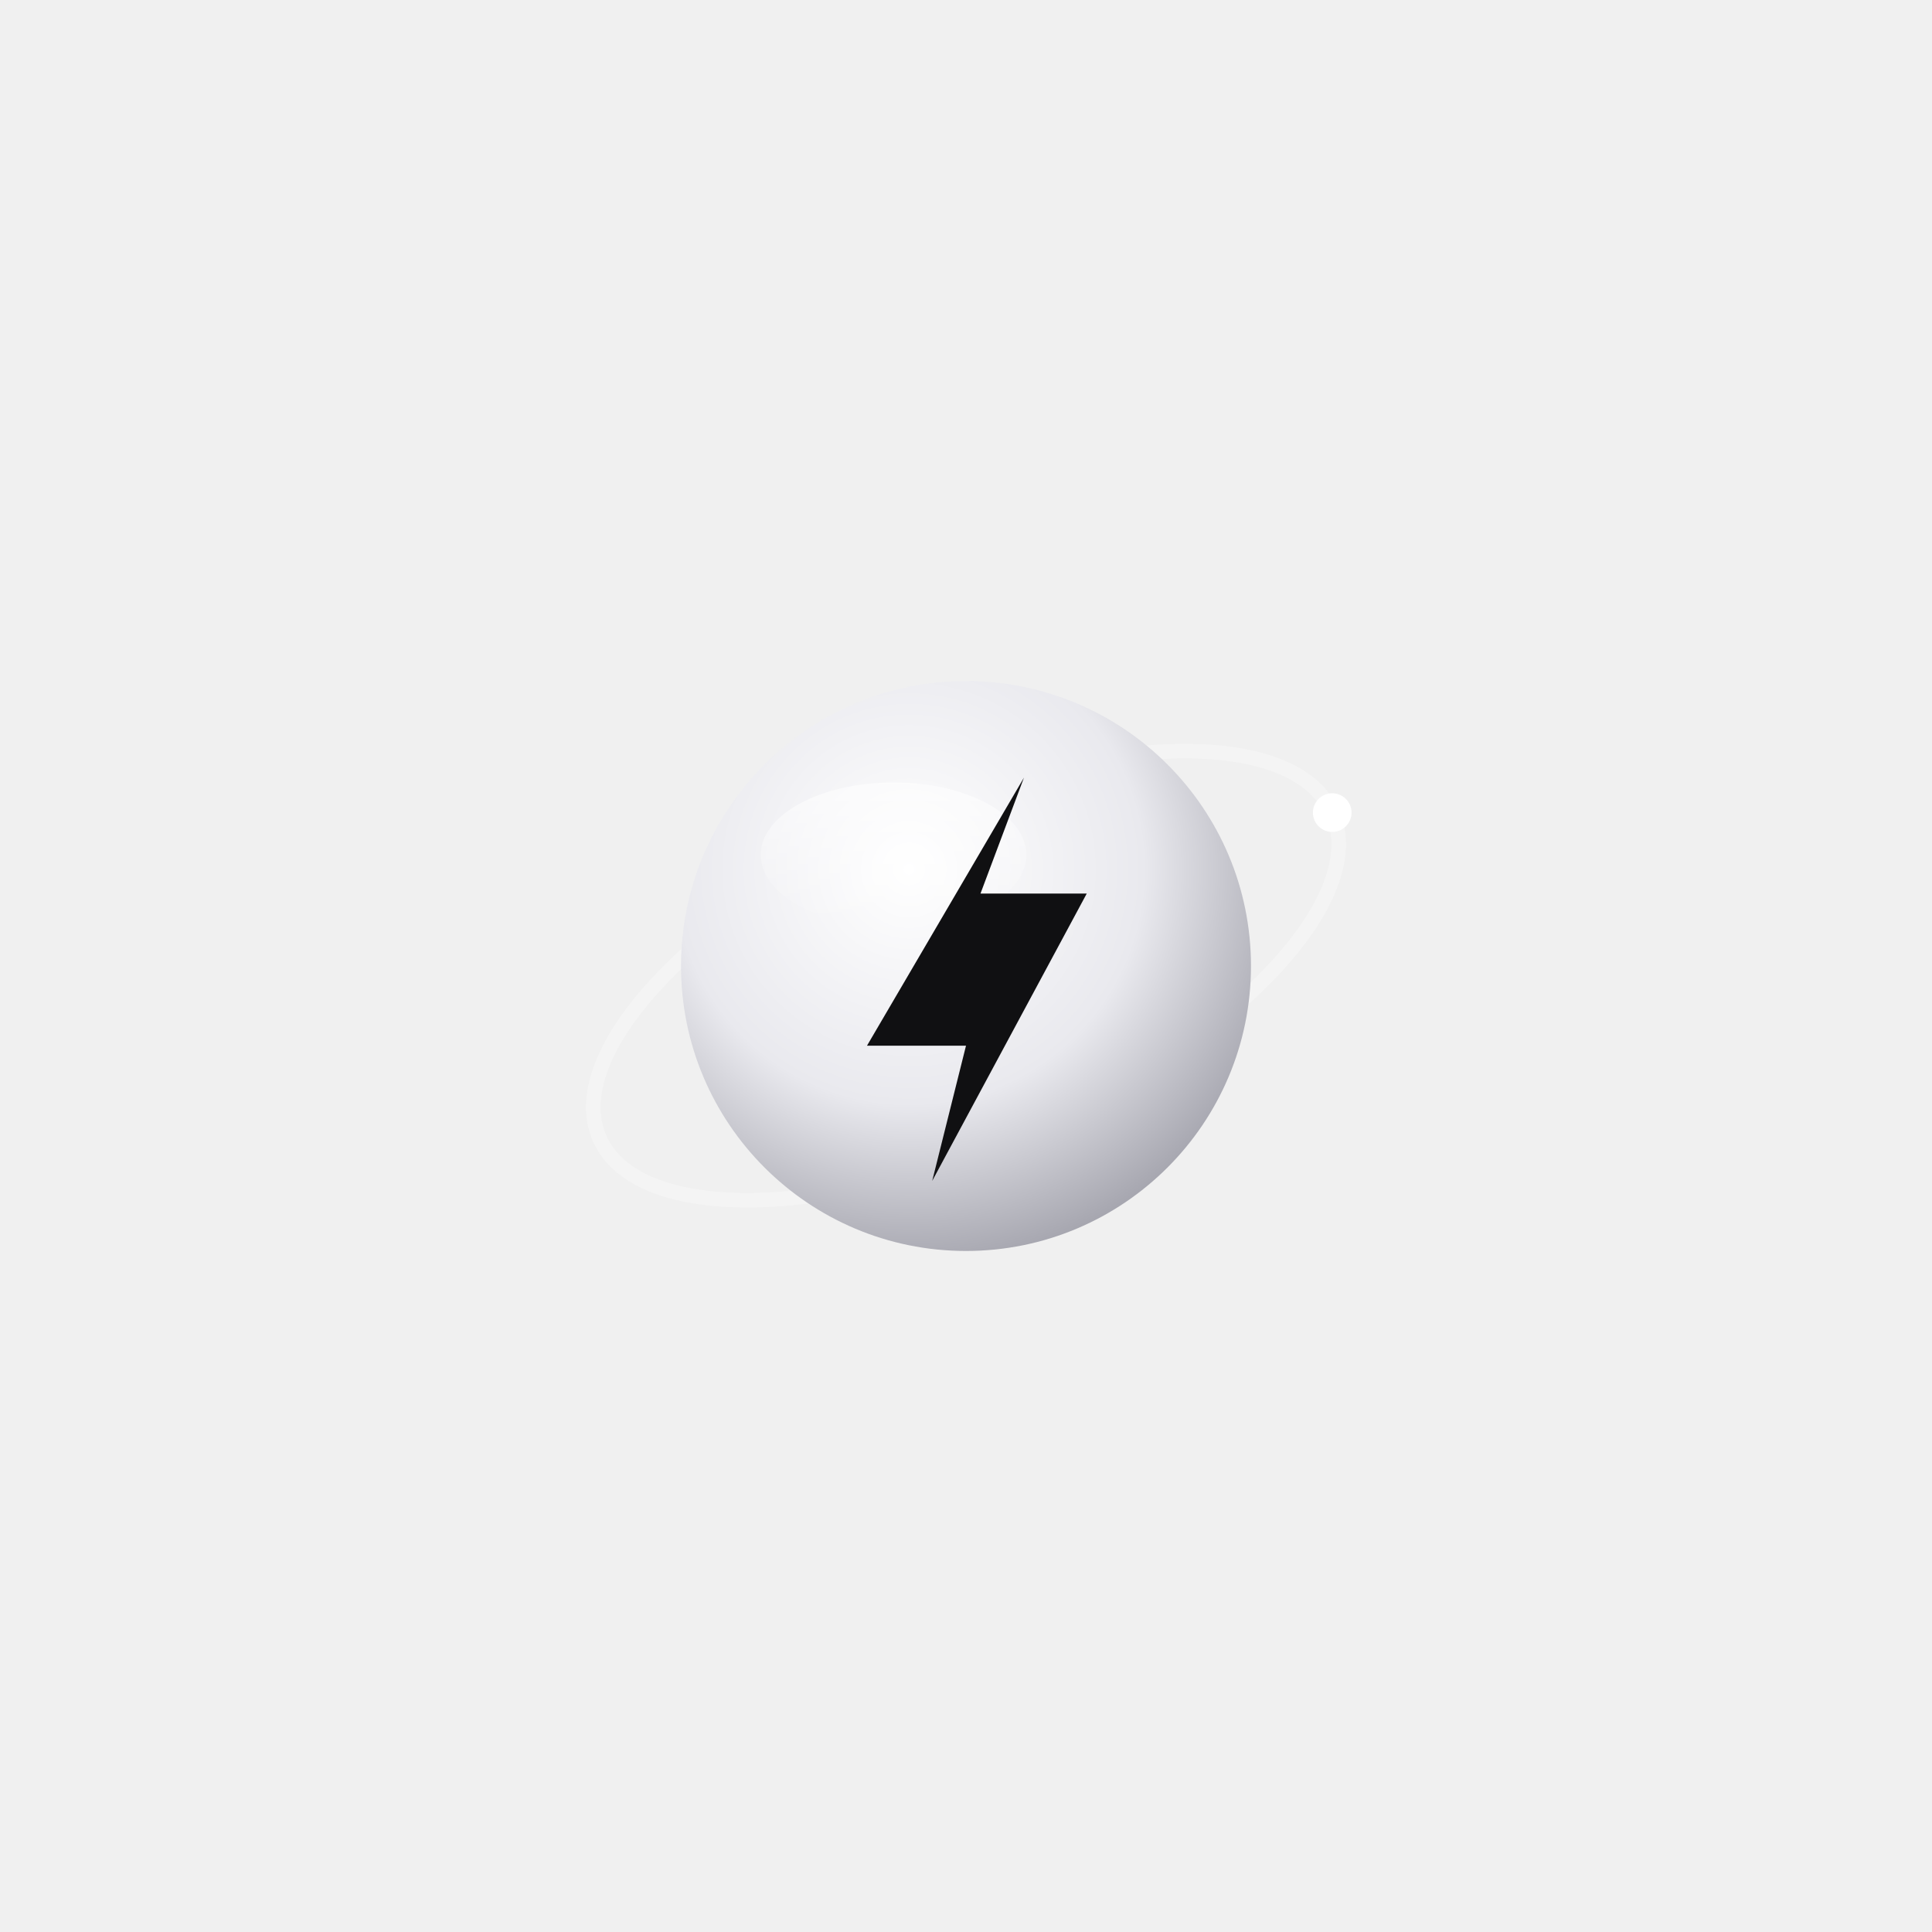
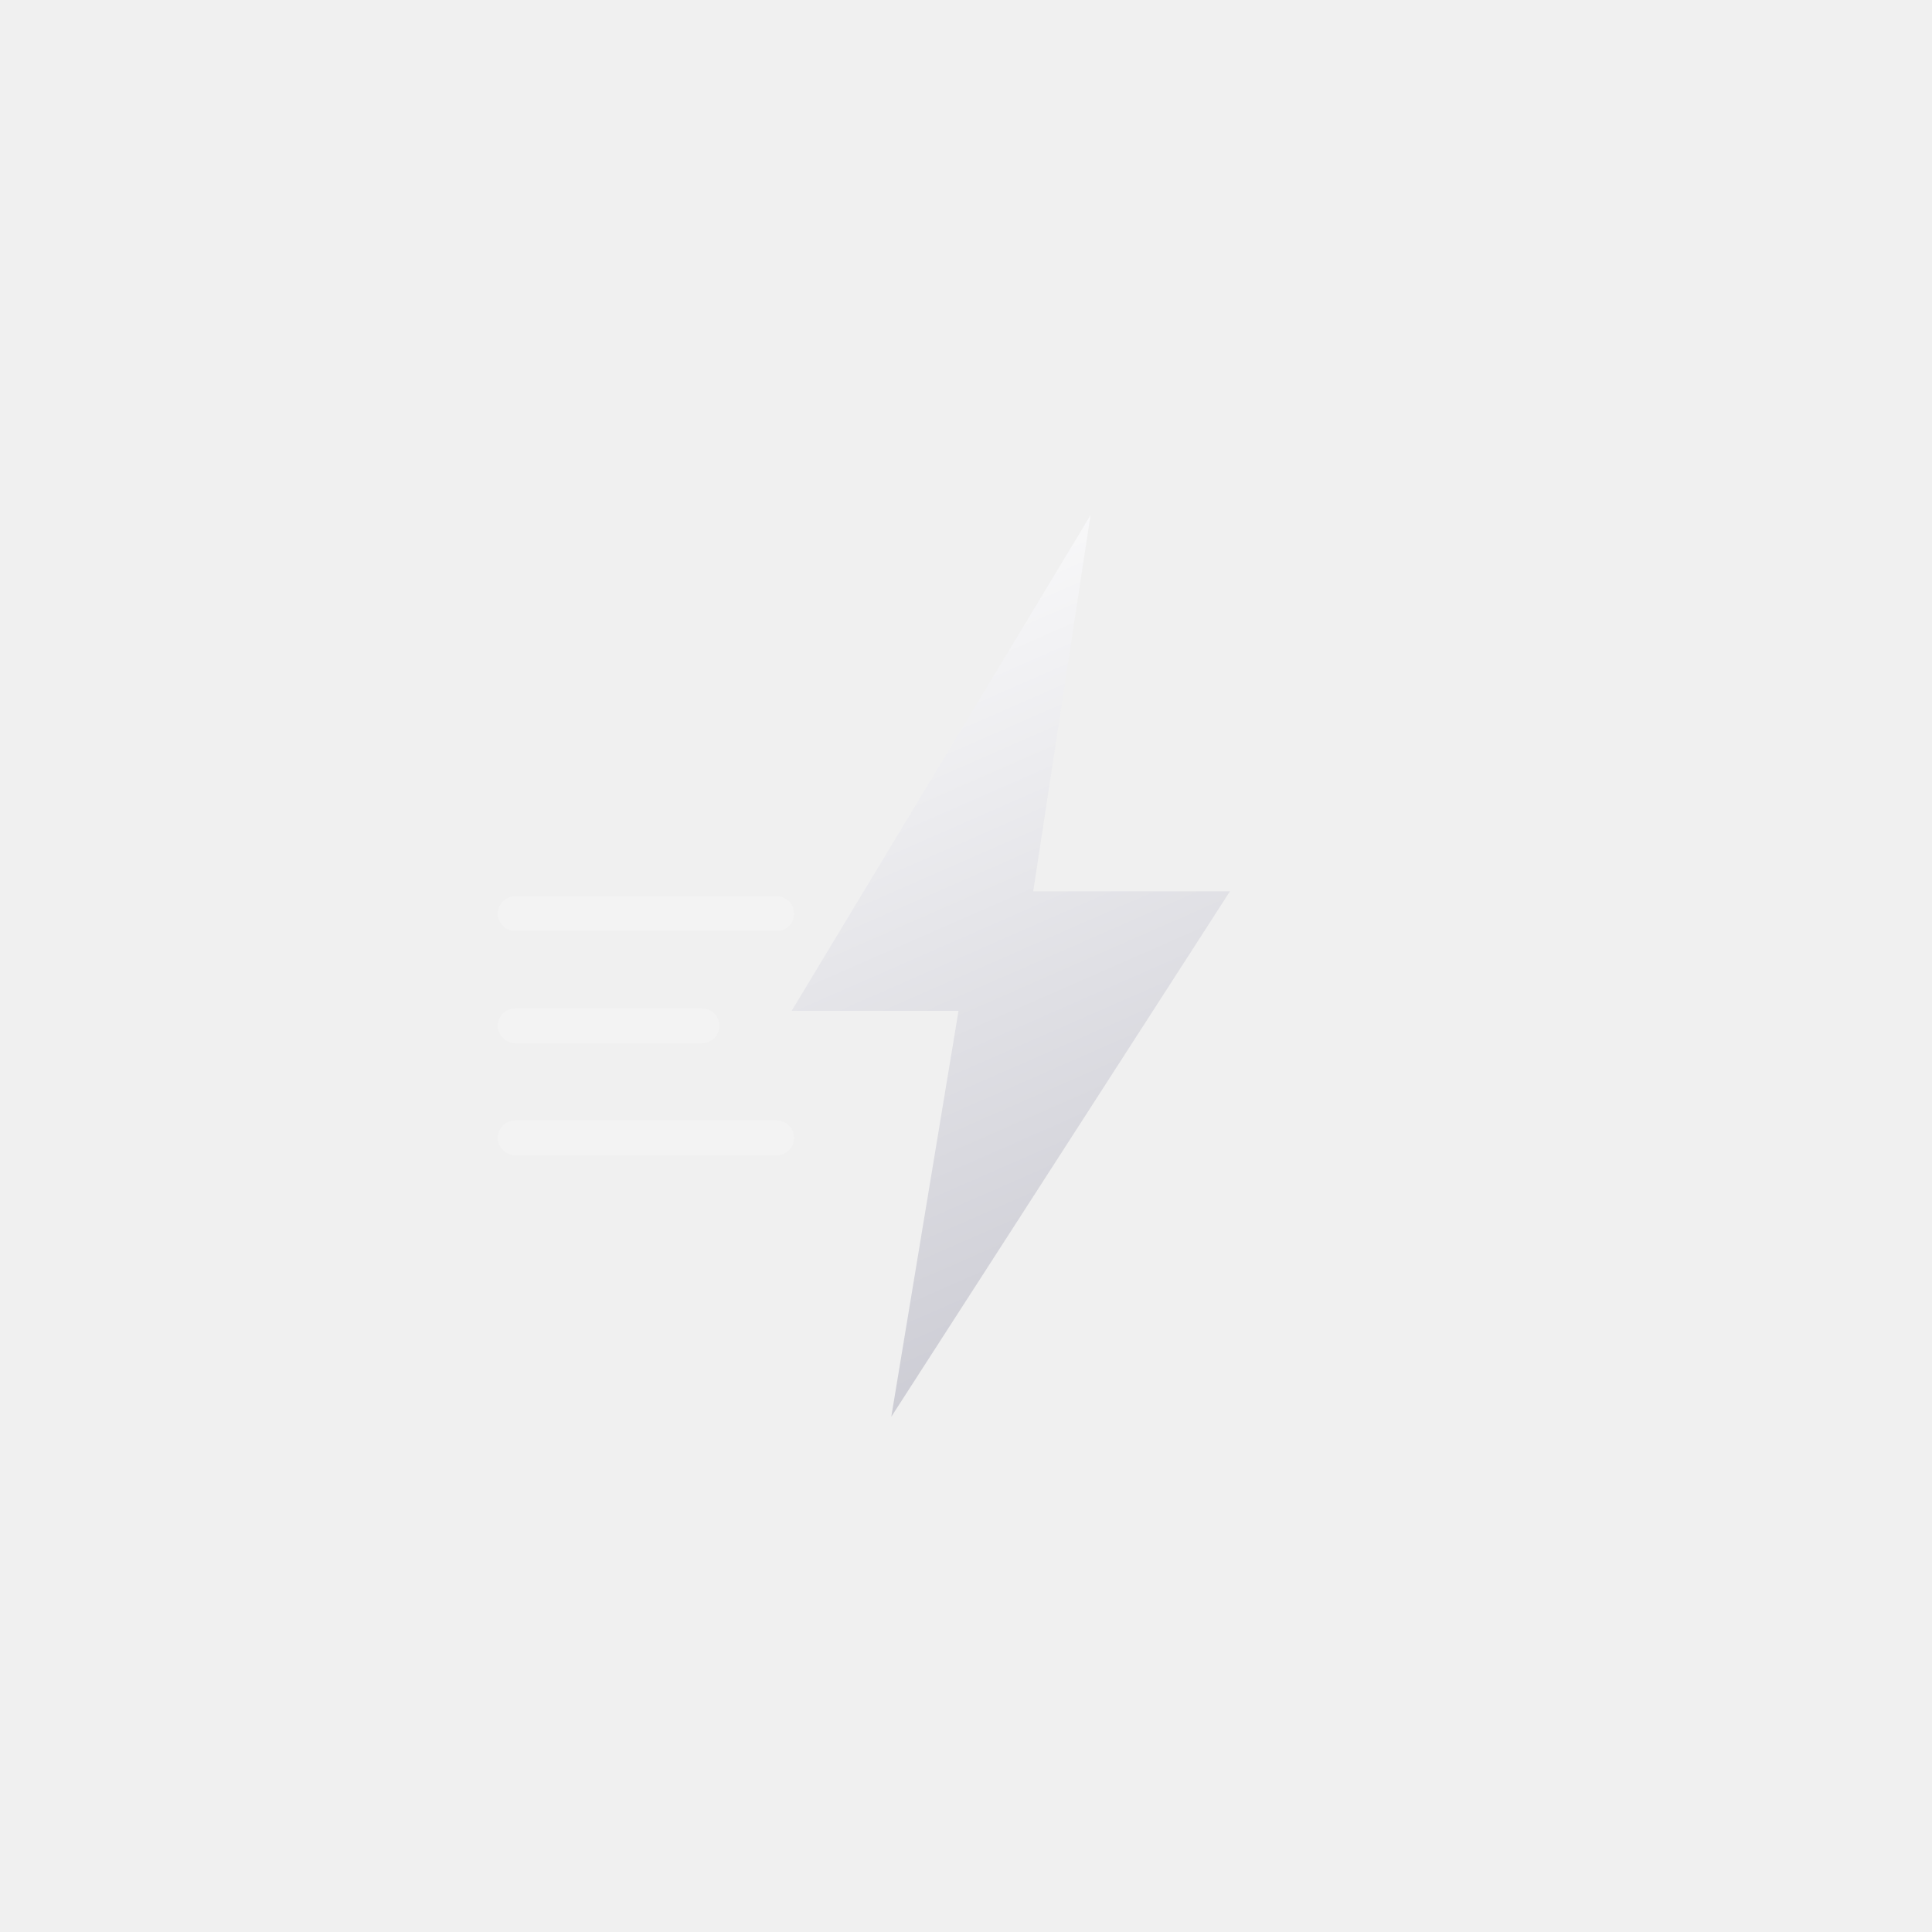
<svg xmlns="http://www.w3.org/2000/svg" width="1024" height="1024" viewBox="0 0 1024 1024">
  <defs>
-     <radialGradient id="sphere" cx="0.4" cy="0.33" r="0.75">
+     <linearGradient id="bolt" x1="360" y1="150" x2="680" y2="880" gradientUnits="userSpaceOnUse">
      <stop offset="0" stop-color="#ffffff" />
-       <stop offset="0.55" stop-color="#e9e9ee" />
-       <stop offset="1" stop-color="#9a9aa4" />
-     </radialGradient>
-     <linearGradient id="gloss" x1="0" y1="0" x2="0" y2="1">
-       <stop offset="0" stop-color="#ffffff" stop-opacity="0.95" />
-       <stop offset="1" stop-color="#ffffff" stop-opacity="0" />
+       <stop offset="1" stop-color="#c6c6cf" />
    </linearGradient>
  </defs>
-   <g transform="translate(512,512) scale(0.64) translate(-512,-512)">
-     <g transform="translate(512,520) rotate(-24)">
-       <ellipse rx="332" ry="140" fill="none" stroke="#ffffff" stroke-opacity="0.3" stroke-width="12" />
-       <circle cx="332" cy="0" r="16" fill="#ffffff" />
+   <g transform="translate(512,512) scale(0.66) translate(-512,-512)">
+     <g stroke="#ffffff" stroke-opacity="0.18" stroke-linecap="round" fill="none">
+       <path d="M150 470 H360" stroke-width="28" />
+       <path d="M150 560 H300" stroke-width="28" />
+       <path d="M150 650 H360" stroke-width="28" />
    </g>
-     <circle cx="512" cy="512" r="236" fill="url(#sphere)" />
-     <ellipse cx="452" cy="420" rx="110" ry="60" fill="url(#gloss)" opacity="0.6" />
-     <path d="M560 356 L430 578 H512 L484 690 L612 452 H524 Z" fill="#101012" />
+     <path d="M612 150 L372 548 H506 L452 874 L724 452 H566 Z" fill="url(#bolt)" />
  </g>
</svg>
